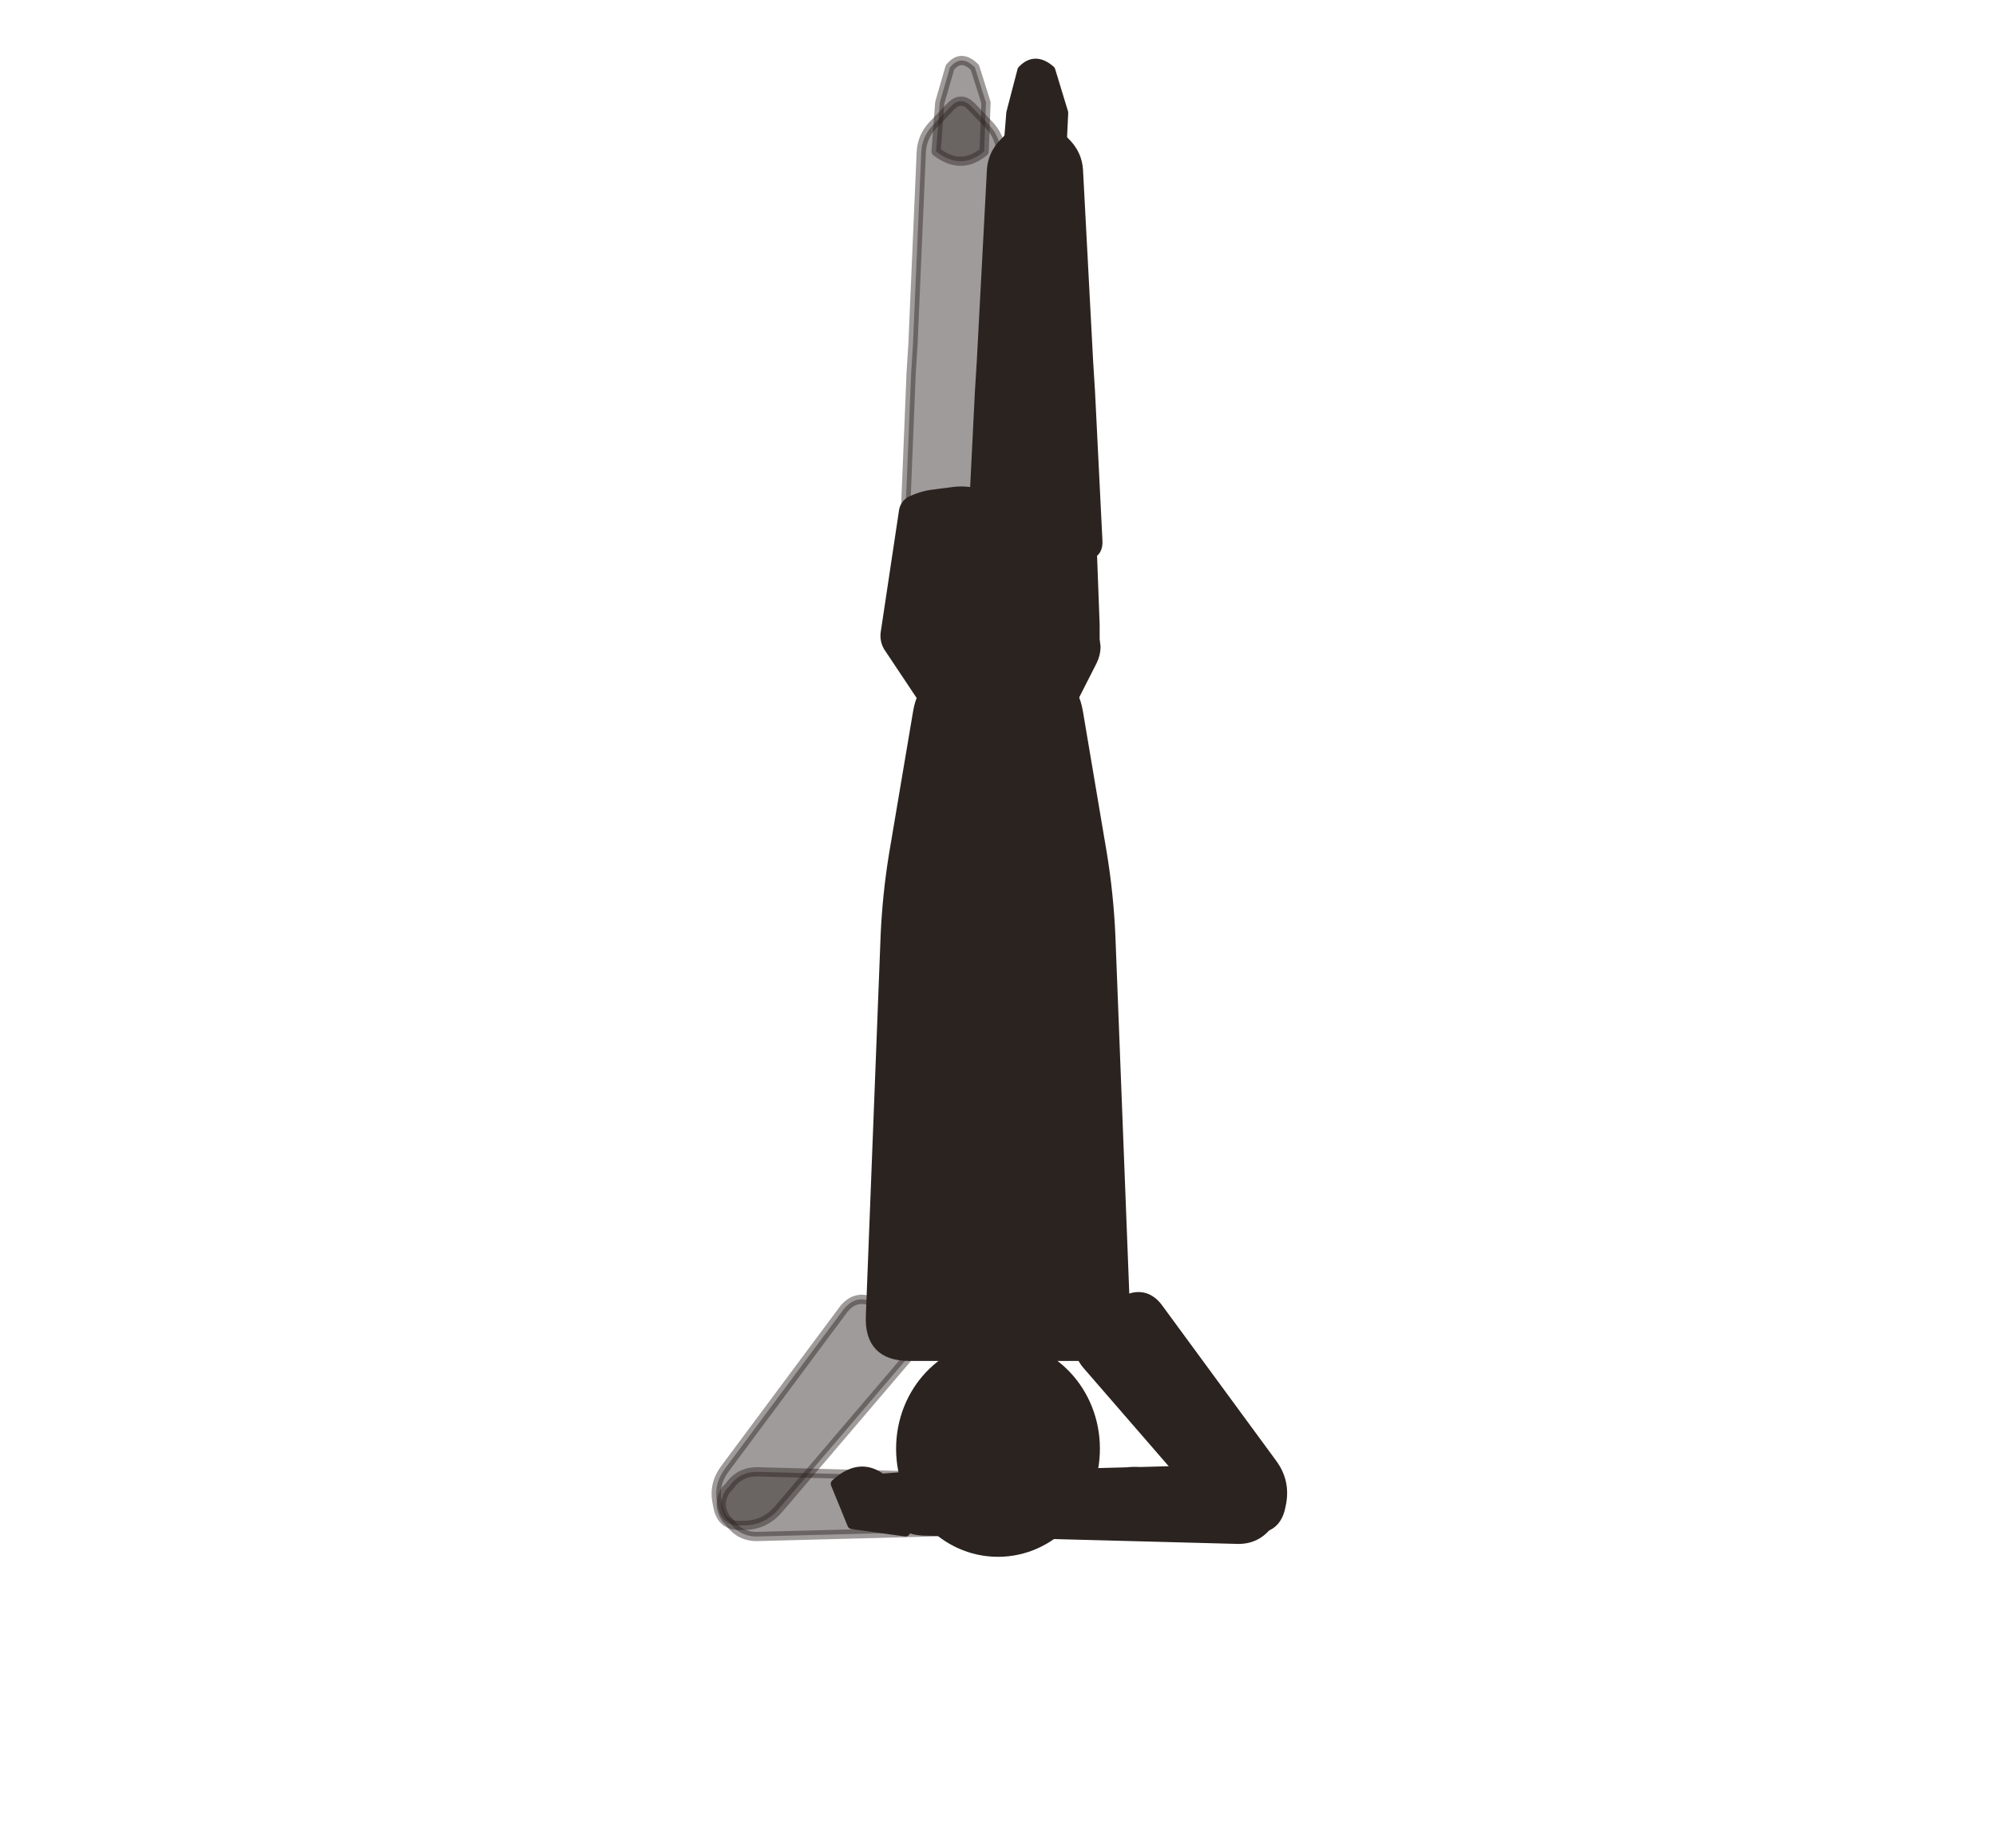
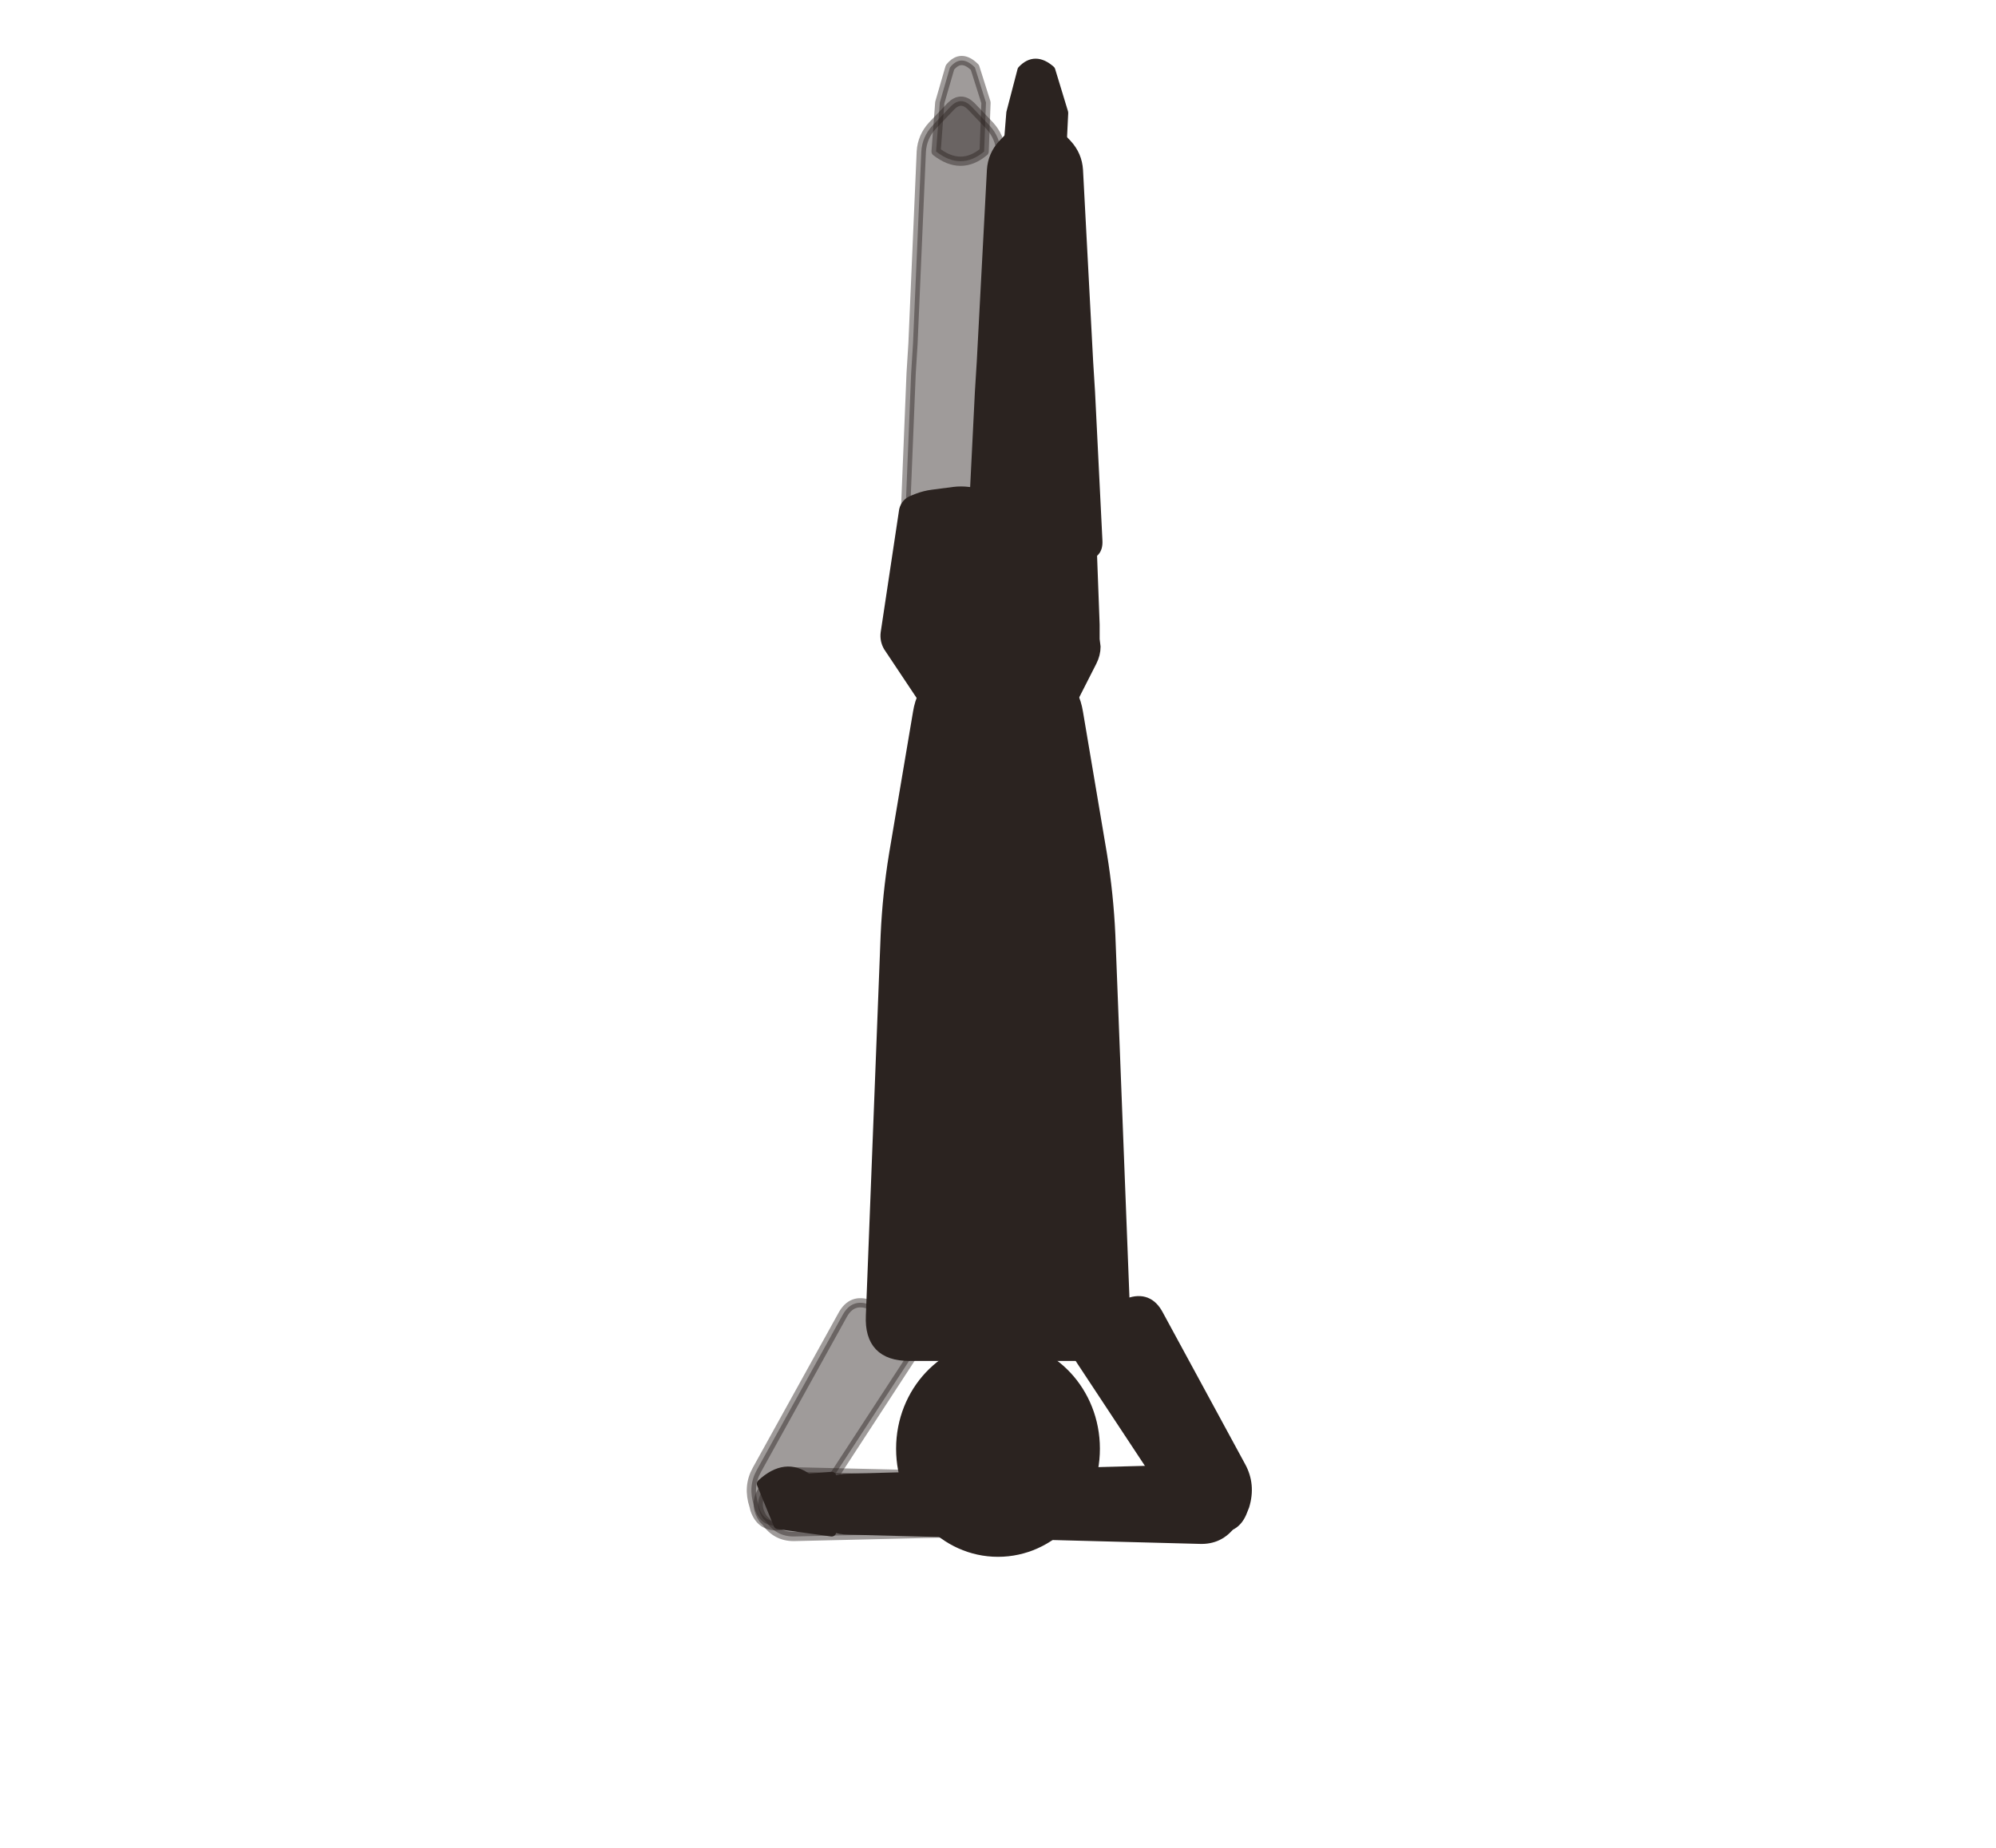
<svg xmlns="http://www.w3.org/2000/svg" viewBox="-8 0 216 200">
-   <path d="M 83.3 141.7 L 70.5 158.9 Q 69.2 160.6 69.6 162.6 L 69.7 163.1 Q 70.1 165.2 72.2 165.1 L 72.7 165.1 Q 74.8 165 76.2 163.4 L 90.1 147.1 Q 91.4 145.5 90.2 144 L 89.9 143.6 Q 88.6 142 86.8 141.1 L 86.4 140.9 Q 84.6 140.1 83.3 141.7 Z" fill="#2b2320" stroke="#2b2320" stroke-width="1" stroke-linejoin="round" fill-opacity="0.45" stroke-opacity="0.45" />
-   <path d="M 73.9 166.3 L 108.3 165.4 Q 110 165.4 111.2 164.2 L 111.5 164 Q 112.7 162.8 111.5 161.6 L 111.2 161.4 Q 110 160.2 108.3 160.2 L 73.9 159.3 Q 72 159.3 70.9 160.9 L 70.6 161.2 Q 69.5 162.8 70.6 164.4 L 70.9 164.7 Q 72 166.3 73.9 166.3 Z" fill="#2b2320" stroke="#2b2320" stroke-width="1" stroke-linejoin="round" fill-opacity="0.45" stroke-opacity="0.45" />
-   <path d="M 110 165.8 L 115.8 165 L 117.6 160.6 Q 115 158.2 112.6 160 L 110 159.8 Z" fill="#2b2320" stroke="#2b2320" stroke-width="1" stroke-linejoin="round" fill-opacity="0.45" stroke-opacity="0.45" />
-   <path d="M 109.6 147.7 L 123.3 163.5 Q 124.9 165.3 127.2 165.4 L 127.8 165.4 Q 130.1 165.5 130.6 163.1 L 130.7 162.6 Q 131.1 160.3 129.7 158.4 L 117.3 141.5 Q 115.9 139.7 113.8 140.7 L 113.4 140.9 Q 111.3 141.9 109.9 143.7 L 109.5 144.1 Q 108.1 145.9 109.6 147.7 Z" fill="#2b2320" stroke="#2b2320" stroke-width="1" stroke-linejoin="round" />
-   <path d="M 125.8 159 L 91.8 159.9 Q 90 160 88.7 161.3 L 88.4 161.5 Q 87.1 162.8 88.4 164.1 L 88.7 164.3 Q 90 165.6 91.8 165.7 L 125.8 166.6 Q 128 166.7 129.3 164.9 L 129.5 164.6 Q 130.8 162.8 129.5 161 L 129.3 160.7 Q 128 158.9 125.8 159 Z" fill="#2b2320" stroke="#2b2320" stroke-width="1" stroke-linejoin="round" />
-   <path d="M 90 165.8 L 84.2 165 L 82.4 160.6 Q 85 158.2 87.4 160 L 90 159.8 Z" fill="#2b2320" stroke="#2b2320" stroke-width="1" stroke-linejoin="round" />
+   <path d="M 83.2 142.3 L 73.9 159.1 Q 72.9 160.9 73.6 163 L 73.7 163.4 Q 74.4 165.4 76.5 165.1 L 77 165 Q 79.1 164.7 80.2 162.9 L 90.7 146.8 Q 91.8 145.1 90.3 143.7 L 90 143.4 Q 88.5 142 86.6 141.3 L 86.1 141.2 Q 84.2 140.5 83.2 142.3 Z" fill="#2b2320" stroke="#2b2320" stroke-width="1" stroke-linejoin="round" fill-opacity="0.45" stroke-opacity="0.45" />
+   <path d="M 77.9 166.3 L 116.3 165.4 Q 118 165.4 119.2 164.2 L 119.5 164 Q 120.7 162.8 119.5 161.6 L 119.2 161.4 Q 118 160.2 116.3 160.2 L 77.9 159.3 Q 76 159.3 74.9 160.9 L 74.6 161.2 Q 73.5 162.8 74.6 164.4 L 74.9 164.7 Q 76 166.3 77.9 166.3 Z" fill="#2b2320" stroke="#2b2320" stroke-width="1" stroke-linejoin="round" fill-opacity="0.45" stroke-opacity="0.45" />
+   <path d="M 118 165.8 L 123.8 165 L 125.6 160.6 Q 123 158.2 120.6 160 L 118 159.8 Z" fill="#2b2320" stroke="#2b2320" stroke-width="1" stroke-linejoin="round" fill-opacity="0.45" stroke-opacity="0.45" />
+   <path d="M 109 147.3 L 119.3 162.9 Q 120.6 164.9 122.9 165.2 L 123.4 165.3 Q 125.7 165.7 126.5 163.5 L 126.7 163 Q 127.4 160.7 126.3 158.7 L 117.4 142.3 Q 116.3 140.2 114.1 141 L 113.6 141.1 Q 111.4 141.9 109.8 143.4 L 109.4 143.8 Q 107.7 145.4 109 147.3 Z" fill="#2b2320" stroke="#2b2320" stroke-width="1" stroke-linejoin="round" />
+   <path d="M 121.8 159 L 83.8 160 Q 82 160 80.7 161.3 L 80.4 161.5 Q 79.1 162.8 80.4 164.1 L 80.7 164.3 Q 82 165.6 83.8 165.6 L 121.8 166.6 Q 124 166.7 125.3 164.9 L 125.5 164.6 Q 126.8 162.8 125.5 161 L 125.3 160.7 Q 124 158.9 121.8 159 Z" fill="#2b2320" stroke="#2b2320" stroke-width="1" stroke-linejoin="round" />
+   <path d="M 82 165.8 L 76.2 165 L 74.4 160.6 Q 77 158.2 79.4 160 L 82 159.8 Z" fill="#2b2320" stroke="#2b2320" stroke-width="1" stroke-linejoin="round" />
  <path d="M 102.1 57.6 L 101.4 40.4 Q 101.3 38.8 101.2 37.2 L 100.3 16.4 Q 100.2 14.8 99.1 13.6 L 97.1 11.5 Q 96 10.4 94.9 11.5 L 92.9 13.6 Q 91.8 14.8 91.7 16.4 L 90.8 37.2 Q 90.7 38.8 90.6 40.4 L 89.9 57.6 Q 89.8 59.2 91.4 59.2 L 100.6 59.2 Q 102.2 59.2 102.1 57.6 Z" fill="#2b2320" stroke="#2b2320" stroke-width="1" stroke-linejoin="round" fill-opacity="0.45" stroke-opacity="0.45" />
  <path d="M 98.5 16.4 Q 96 18.5 93.3 16.4 L 93.7 11.1 L 94.8 7.3 Q 96 5.8 97.5 7.3 L 98.7 11.1 Z" fill="#2b2320" stroke="#2b2320" stroke-width="1" stroke-linejoin="round" fill-opacity="0.45" stroke-opacity="0.45" />
  <path d="M 110.8 58.5 L 110 42.4 Q 109.9 40.8 109.8 39.2 L 108.7 18.4 Q 108.6 16.8 107.5 15.6 L 105.1 13.1 Q 104 12 102.9 13.1 L 100.5 15.6 Q 99.4 16.8 99.3 18.4 L 98.2 39.2 Q 98.1 40.8 98 42.4 L 97.2 58.5 Q 97.1 60.1 98.7 60.1 L 109.3 60.1 Q 110.9 60.1 110.8 58.5 Z" fill="#2b2320" stroke="#2b2320" stroke-width="1" stroke-linejoin="round" />
  <path d="M 106.8 18.4 Q 104 20.5 100.9 18.4 L 101.4 12.2 L 102.6 7.6 Q 104 6.1 105.7 7.6 L 107.1 12.2 Z" fill="#2b2320" stroke="#2b2320" stroke-width="1" stroke-linejoin="round" />
  <path d="M 90.4 146.8 L 109.6 146.8 Q 114 146.8 113.8 142.4 L 112.2 101.2 Q 112 96.8 111.3 92.5 L 108.7 77.1 Q 108 72.8 103.6 72.8 L 96.4 72.8 Q 92 72.8 91.3 77.1 L 88.7 92.5 Q 88 96.8 87.8 101.2 L 86.2 142.4 Q 86 146.8 90.4 146.8 Z" fill="#2b2320" stroke="#2b2320" stroke-width="1" stroke-linejoin="round" />
  <path d="M 87.8 68.5 L 89.8 55.2 Q 90 54.4 90.8 54.1 L 91.3 53.9 Q 92.1 53.6 92.9 53.5 L 95.2 53.2 Q 96 53.1 96.8 53.2 L 99.1 53.5 Q 99.9 53.6 100.7 53.8 L 107.1 55.4 Q 107.9 55.6 108.7 55.9 L 109.2 56.1 Q 110 56.4 110.1 57.2 L 110.1 58 Q 110.1 58.8 110.2 59.6 L 110.5 67.6 Q 110.5 68.4 110.5 69.2 L 110.6 70 Q 110.6 70.8 110.2 71.6 L 104.4 83 Q 104 83.8 103.4 84.4 L 100.6 87.2 Q 100 87.8 99.5 87.1 L 88.1 70 Q 87.7 69.3 87.8 68.5 Z" fill="#2b2320" stroke="#2b2320" stroke-width="1" stroke-linejoin="round" />
  <path d="M 96.4 142.8 L 96.4 148.7 A 3.6 3.6 0 0 0 103.6 148.7 L 103.6 142.8 A 3.6 3.6 0 0 0 96.4 142.8 Z" fill="#2b2320" stroke="#2b2320" stroke-width="1" stroke-linejoin="round" />
  <ellipse cx="100" cy="156.8" rx="10.528" ry="11.2" fill="#2b2320" stroke="#2b2320" stroke-width="1" stroke-linejoin="round" />
</svg>
